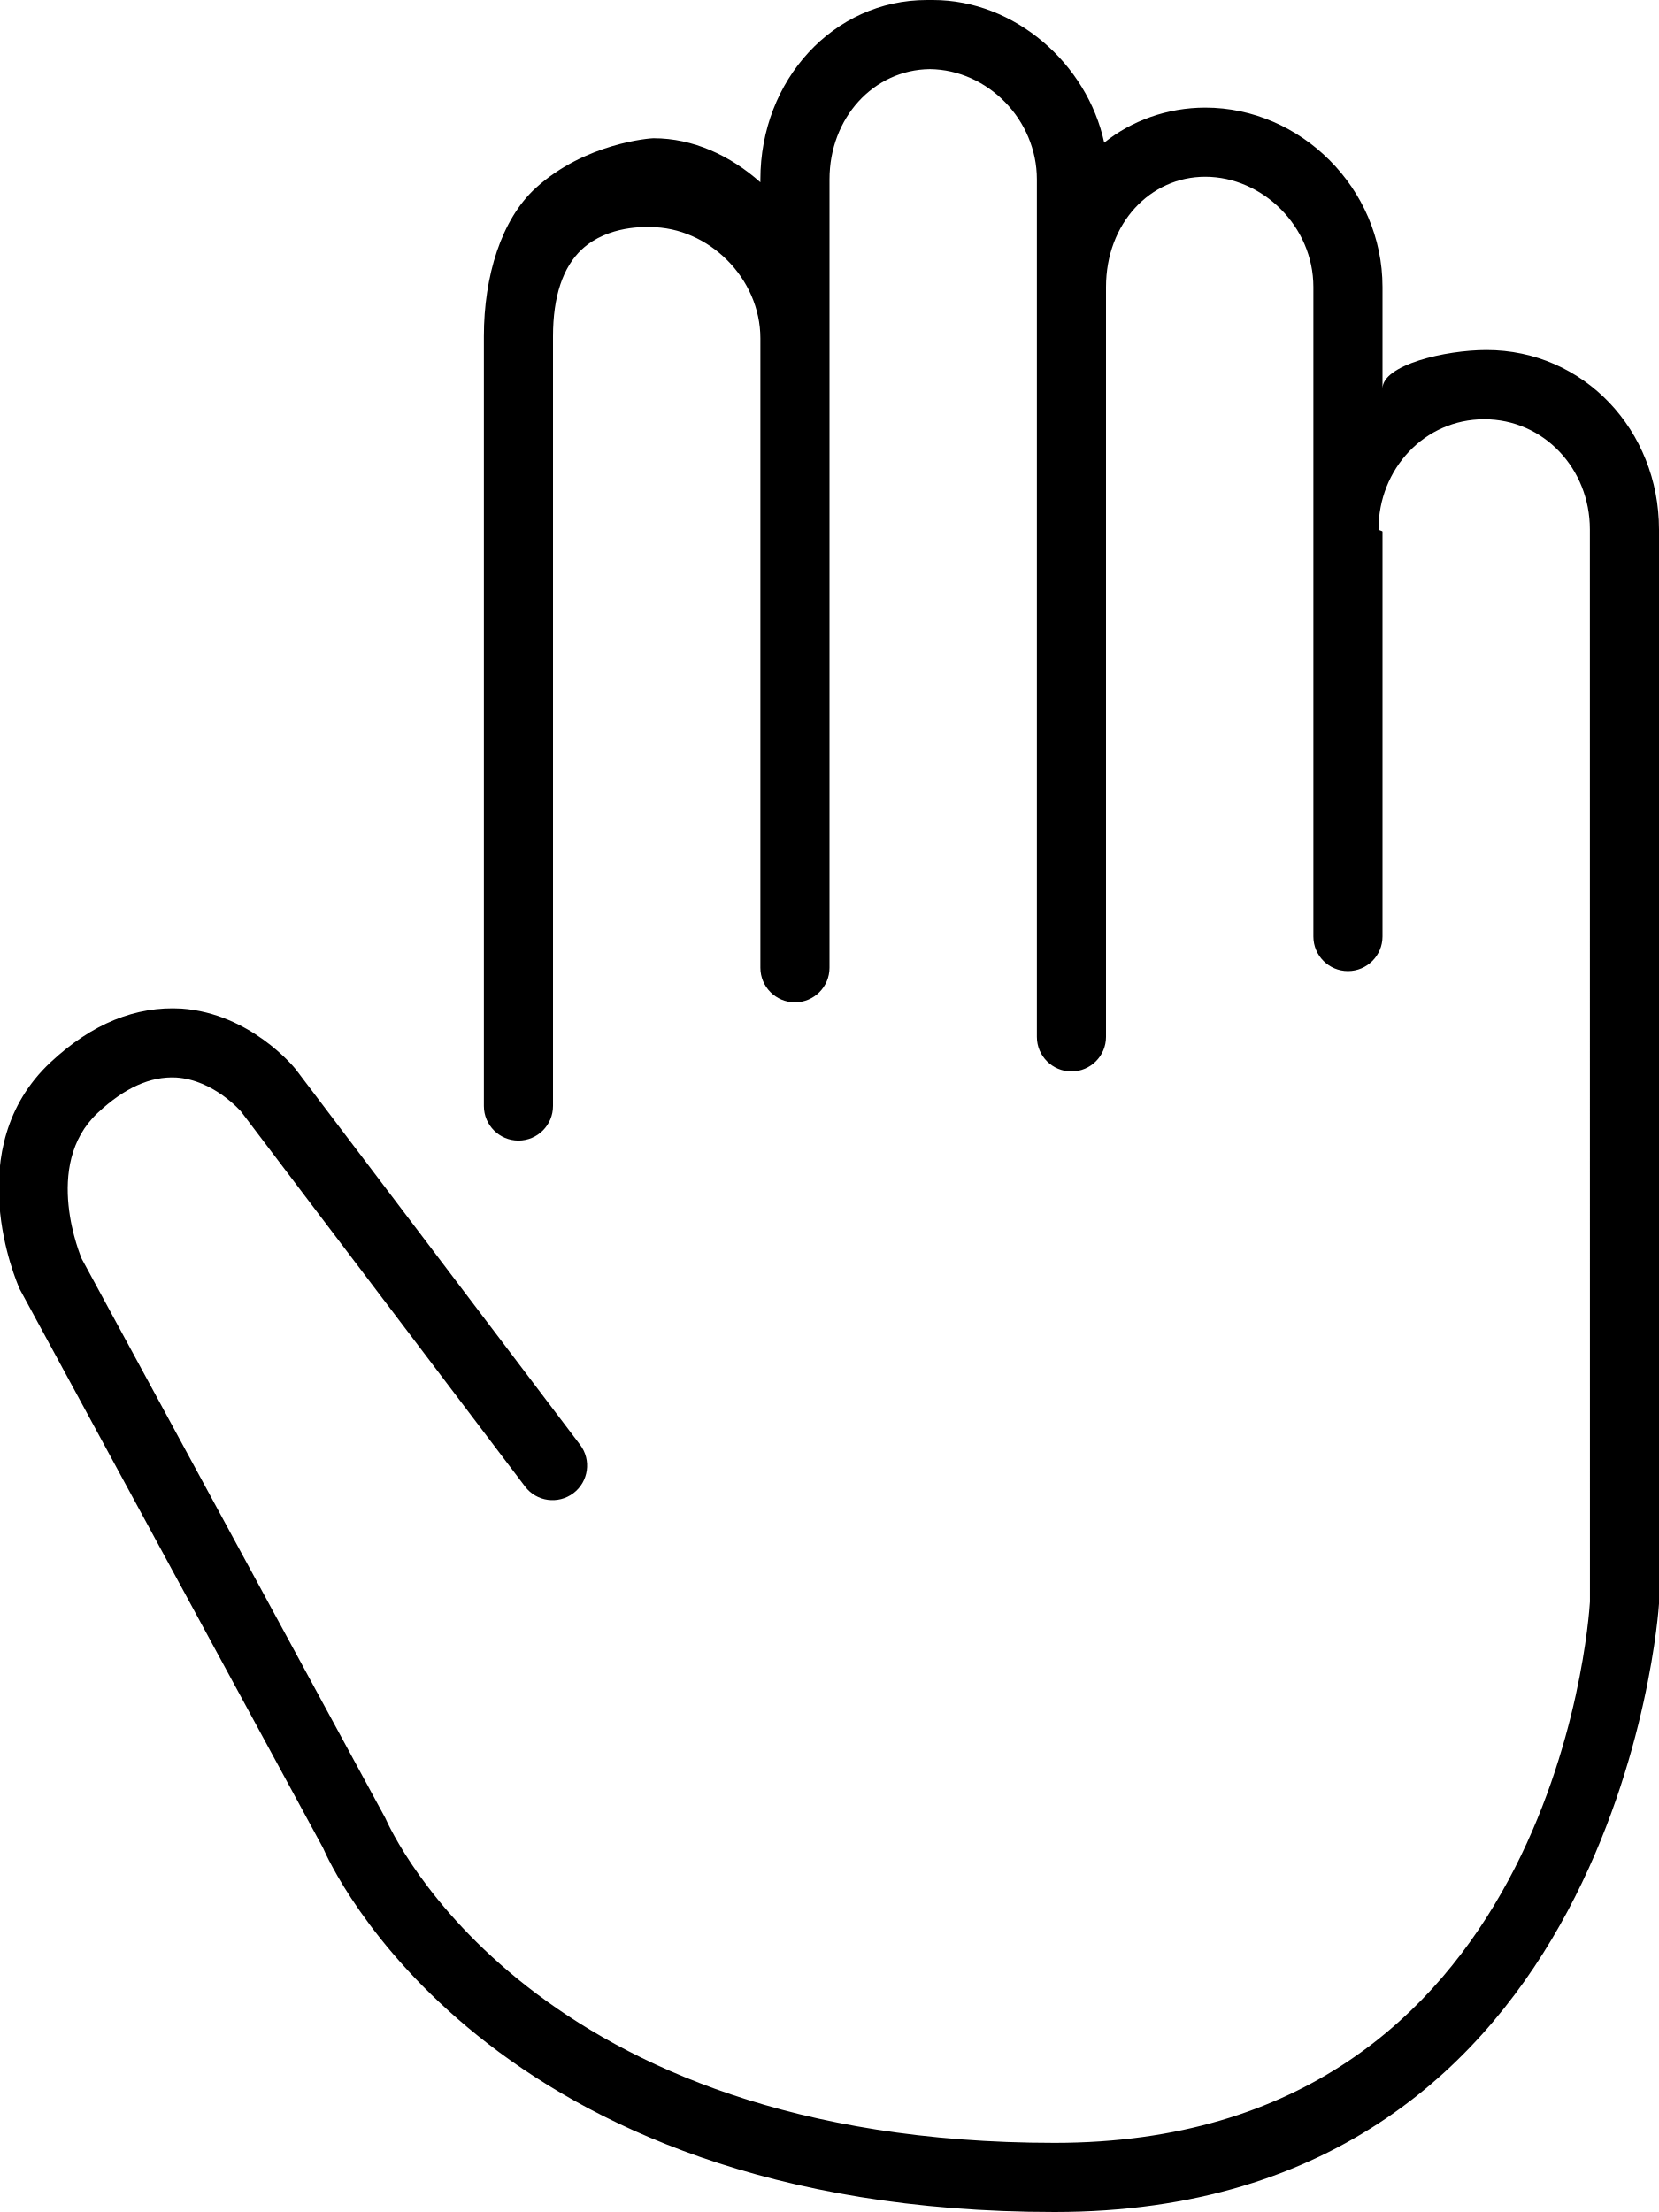
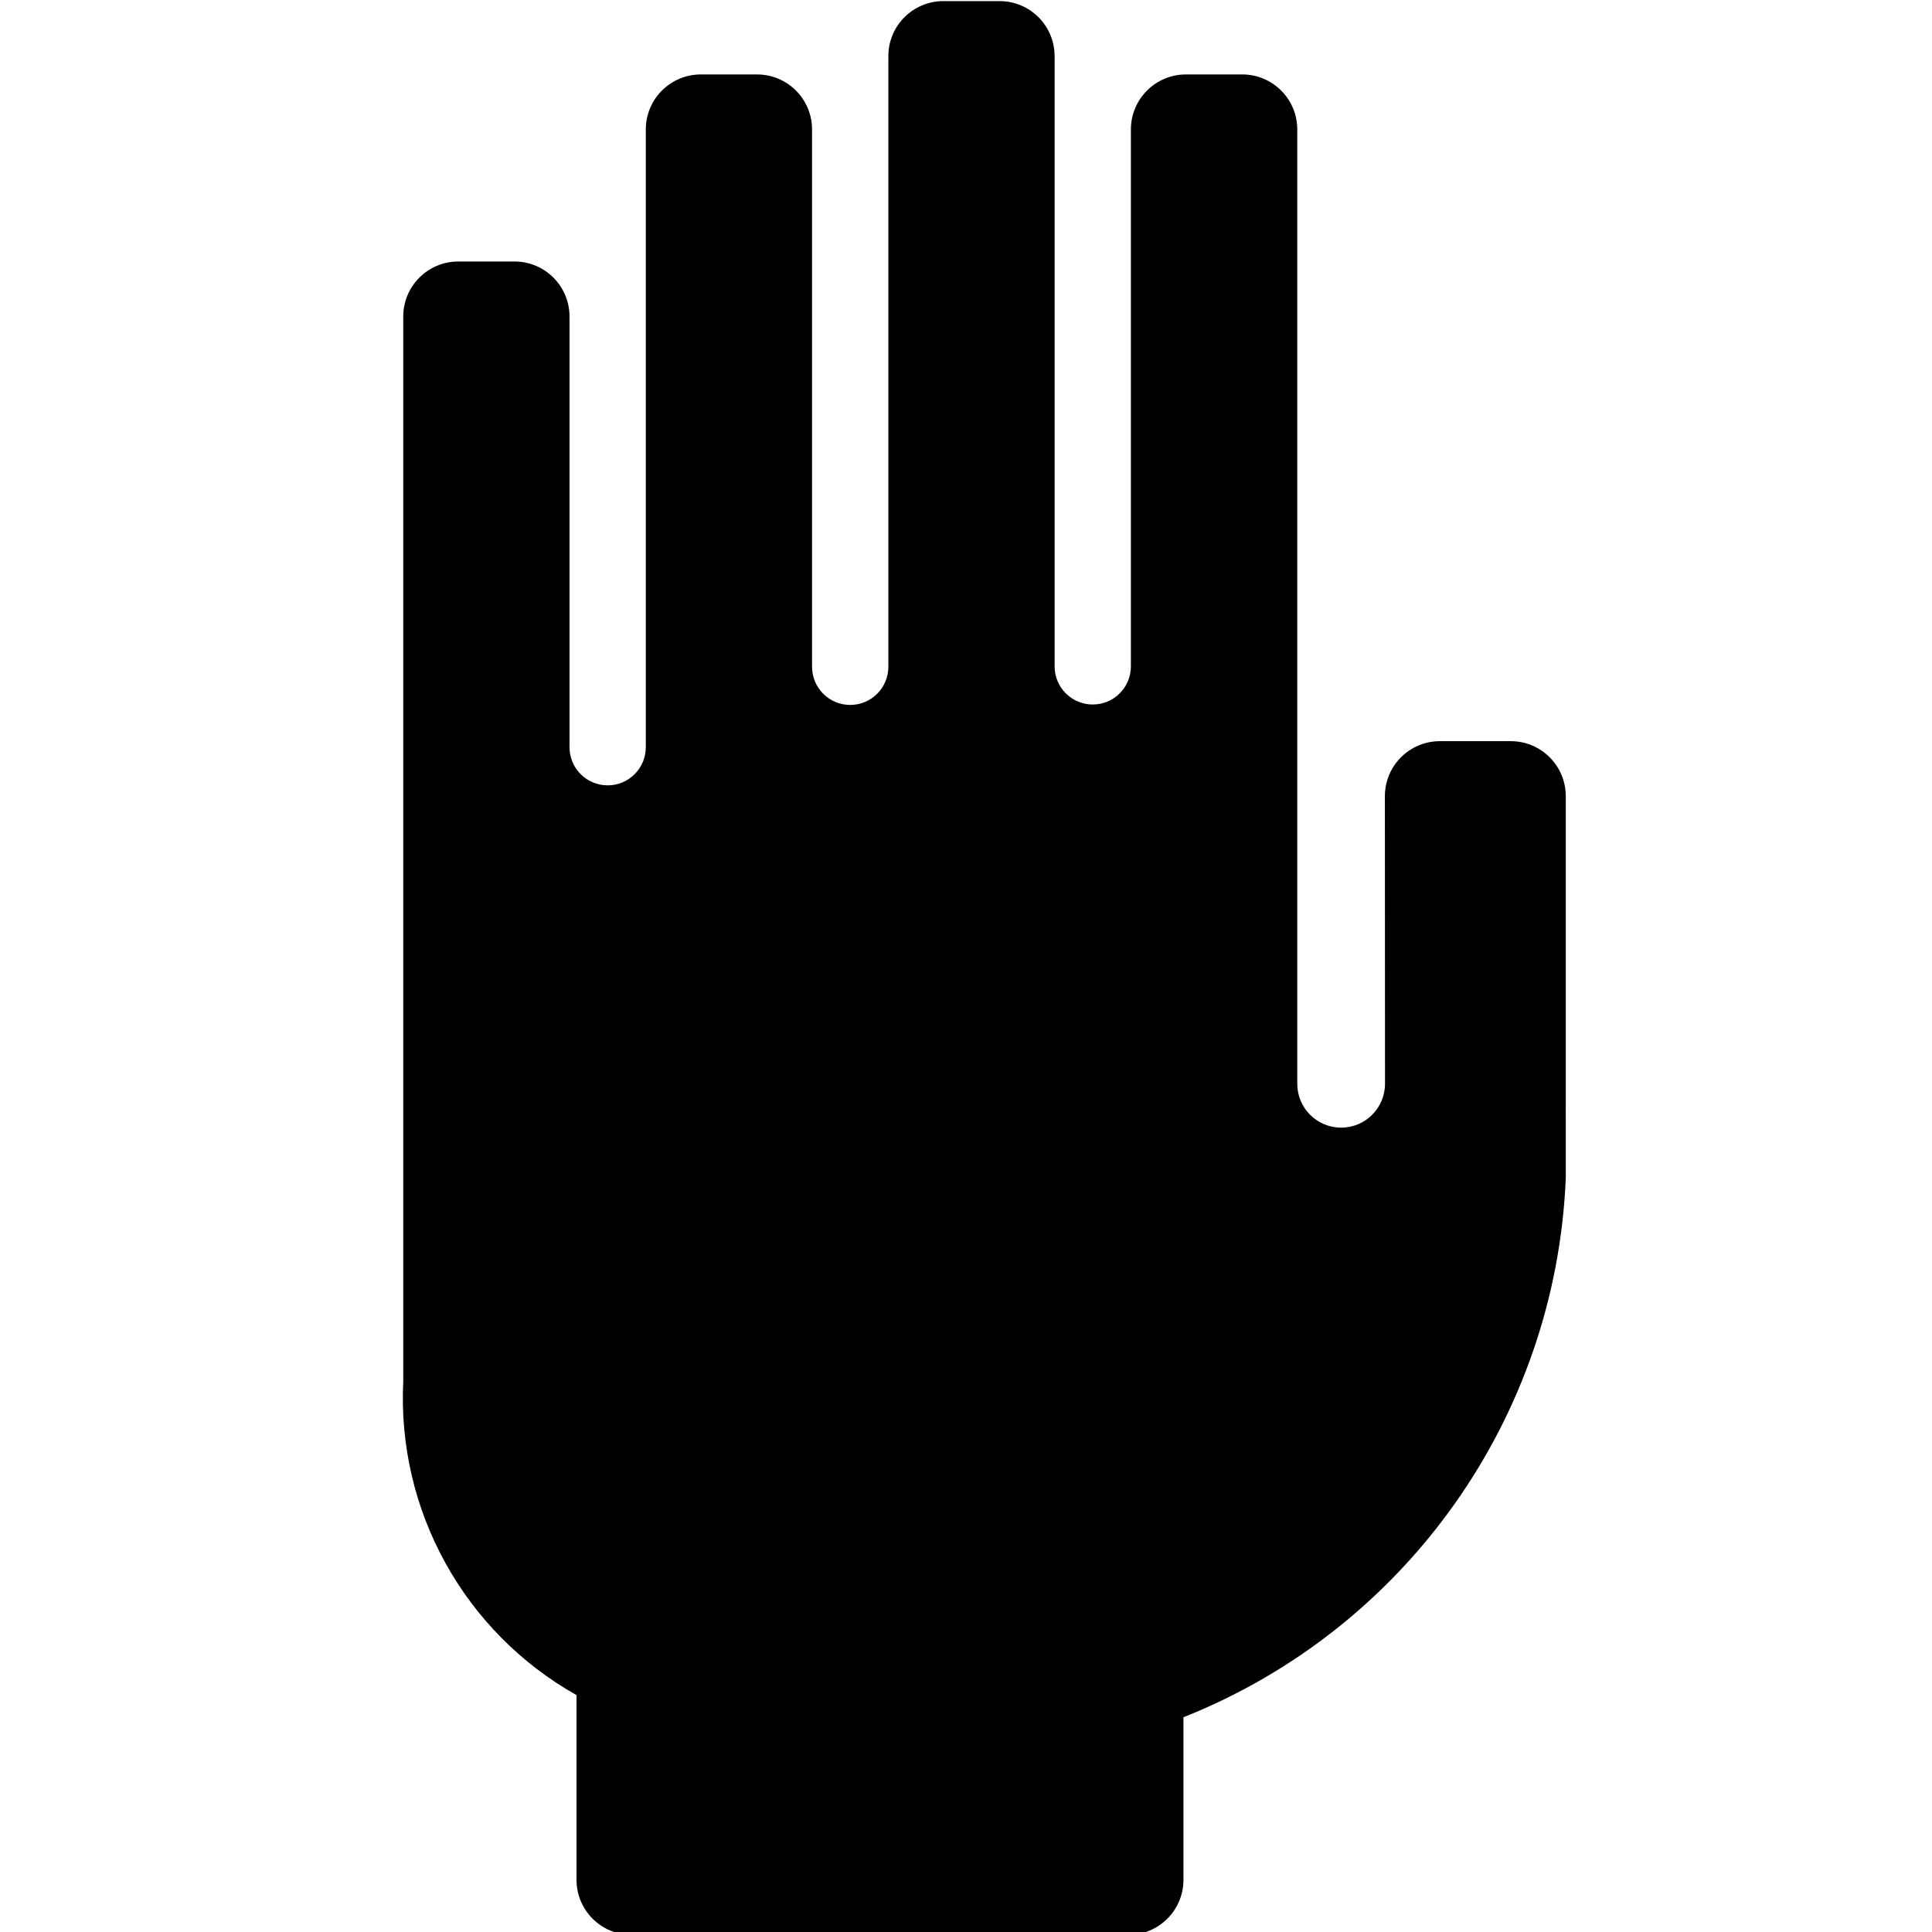
- <svg xmlns="http://www.w3.org/2000/svg" viewBox="0 0 24 32" fill="currentColor" aria-hidden="true">
-   <path d="M0.286,18.651l4.387,8.082C4.765,26.948,7.015,32,15.256,32c8.145,0,8.738-8.684,8.744-8.8V7.659   c0-1.431-1.085-2.595-2.497-2.595C20.91,5.064,20,5.278,20,5.622v-1.47c0-1.431-1.186-2.595-2.564-2.595   c-0.548,0-1.069,0.19-1.462,0.507C15.728,0.921,14.681,0,13.495,0c-0.014,0-0.028,0-0.043,0c-0.015,0-0.028,0-0.042,0   C12.054,0,11,1.16,11,2.595v0.042C10.564,2.25,10.028,2,9.454,2C9.453,2,9.452,2,9.451,2c-0.042,0-0.985,0.068-1.7,0.719   C7.252,3.173,7,3.996,7,4.865V16c0,0.276,0.224,0.5,0.5,0.5S8,16.276,8,16V4.865c0-0.571,0.141-1.001,0.418-1.258   C8.8,3.253,9.355,3.285,9.404,3.285c0.85,0,1.596,0.742,1.596,1.609V14c0,0.276,0.224,0.5,0.5,0.5S12,14.276,12,14V2.595   C12,1.706,12.636,1.009,13.452,1C14.292,1.01,15,1.735,15,2.595V15c0,0.276,0.224,0.5,0.5,0.5S16,15.276,16,15V4.152   c0-0.924,0.641-1.595,1.436-1.595C18.263,2.558,19,3.273,19,4.152v9.396c0,0.276,0.224,0.5,0.5,0.5s0.5-0.224,0.5-0.5V7.691   c0-0.011-0.058-0.02-0.058-0.031c0-0.879,0.668-1.595,1.529-1.595S23,6.78,23,7.659l0.001,15.512C22.982,23.49,22.45,31,15.256,31   c-7.548,0-9.581-4.471-9.683-4.701l-4.39-8.087c-0.006-0.014-0.582-1.353,0.23-2.112c0.387-0.362,0.76-0.531,1.135-0.512   c0.548,0.035,0.938,0.492,0.939,0.492l4.108,5.424c0.166,0.22,0.479,0.263,0.7,0.097c0.22-0.167,0.264-0.48,0.097-0.7l-4.117-5.436   c-0.026-0.032-0.657-0.804-1.649-0.874c-0.661-0.039-1.295,0.216-1.896,0.778C-0.593,16.608,0.232,18.533,0.286,18.651z" />
+ <svg xmlns="http://www.w3.org/2000/svg" fill="currentColor" viewBox="-2.5 1.5 15.7 15.7">
+   <path d="M8.754 7.968a.447.447 0 01.445-.445h.58a.447.447 0 01.445.445v2.559l-.001.021.001.002v.525a4.936 4.936 0 01-3.107 4.38v1.322a.447.447 0 01-.446.446H2.63a.447.447 0 01-.445-.446v-1.502a2.77 2.77 0 01-1.408-2.55V4.07a.447.447 0 01.446-.445h.46a.447.447 0 01.445.445v3.502a.31.31 0 00.62 0V2.55a.447.447 0 01.446-.445h.46a.447.447 0 01.445.445v4.37a.31.31 0 00.62-.003V1.955a.447.447 0 01.446-.446h.46a.447.447 0 01.445.446v4.96a.31.31 0 00.62 0V2.55a.447.447 0 01.446-.445h.46a.447.447 0 01.446.445v7.757a.356.356 0 00.713 0z" />
</svg>
